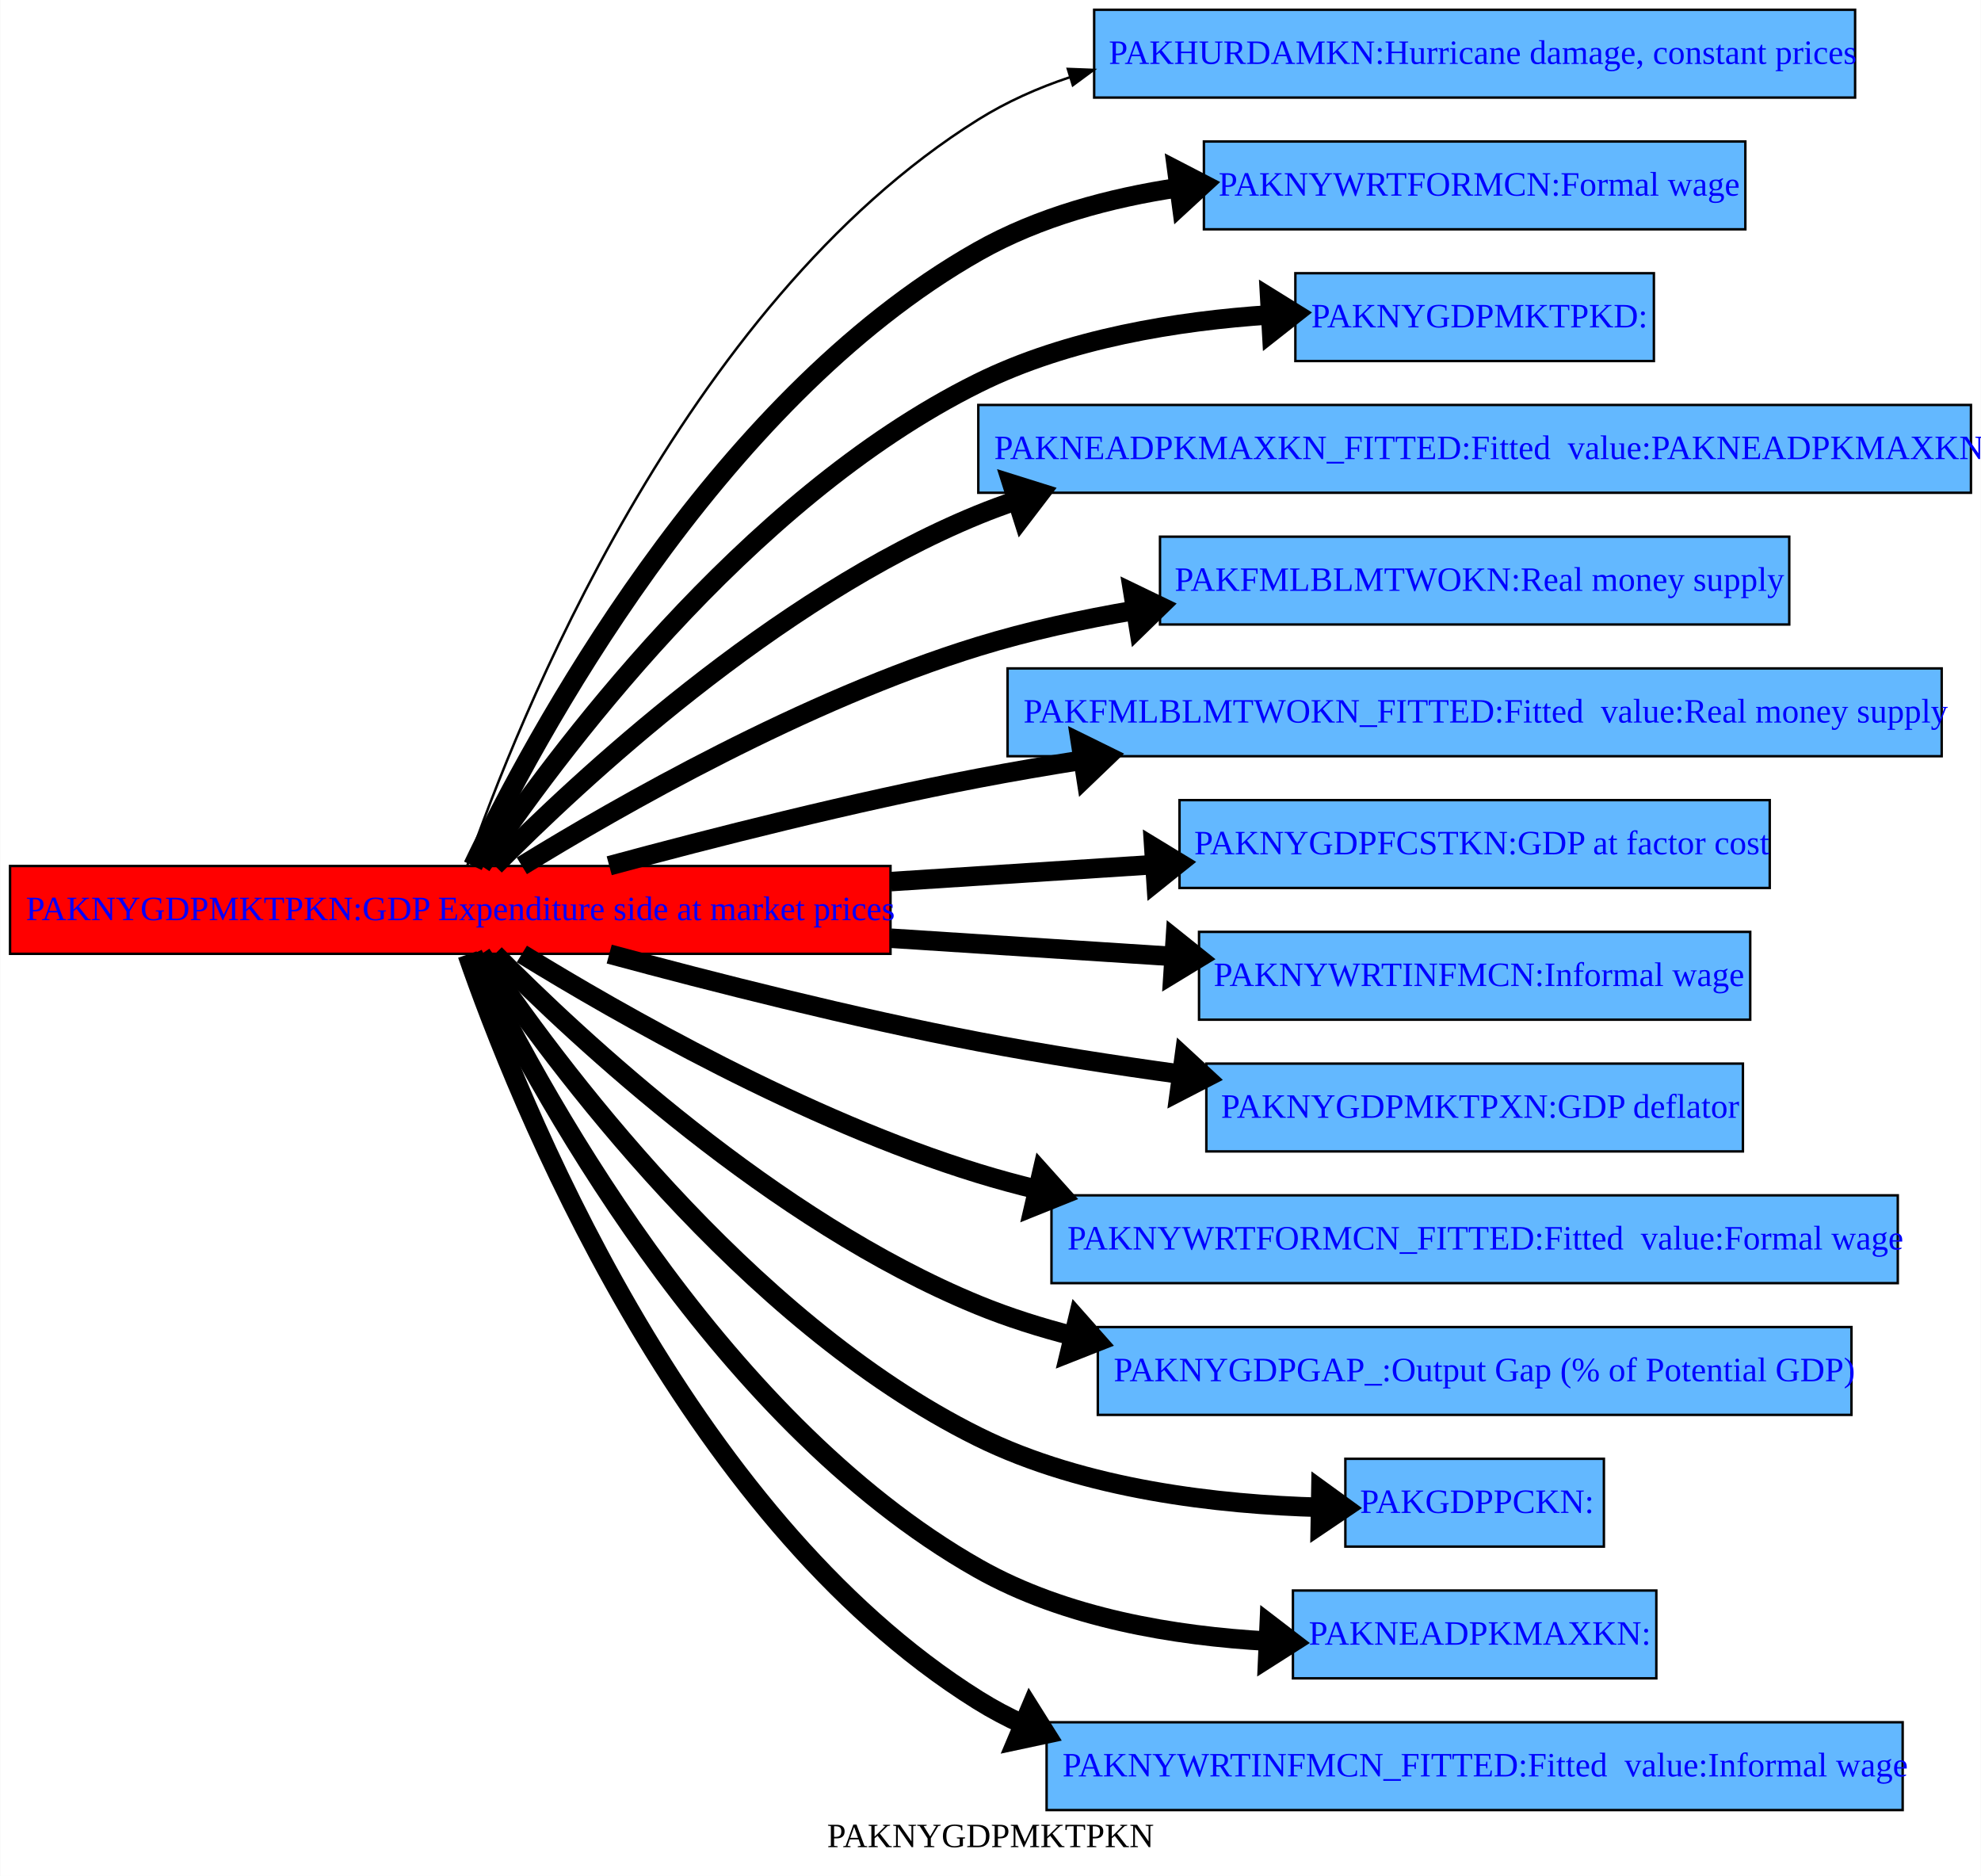
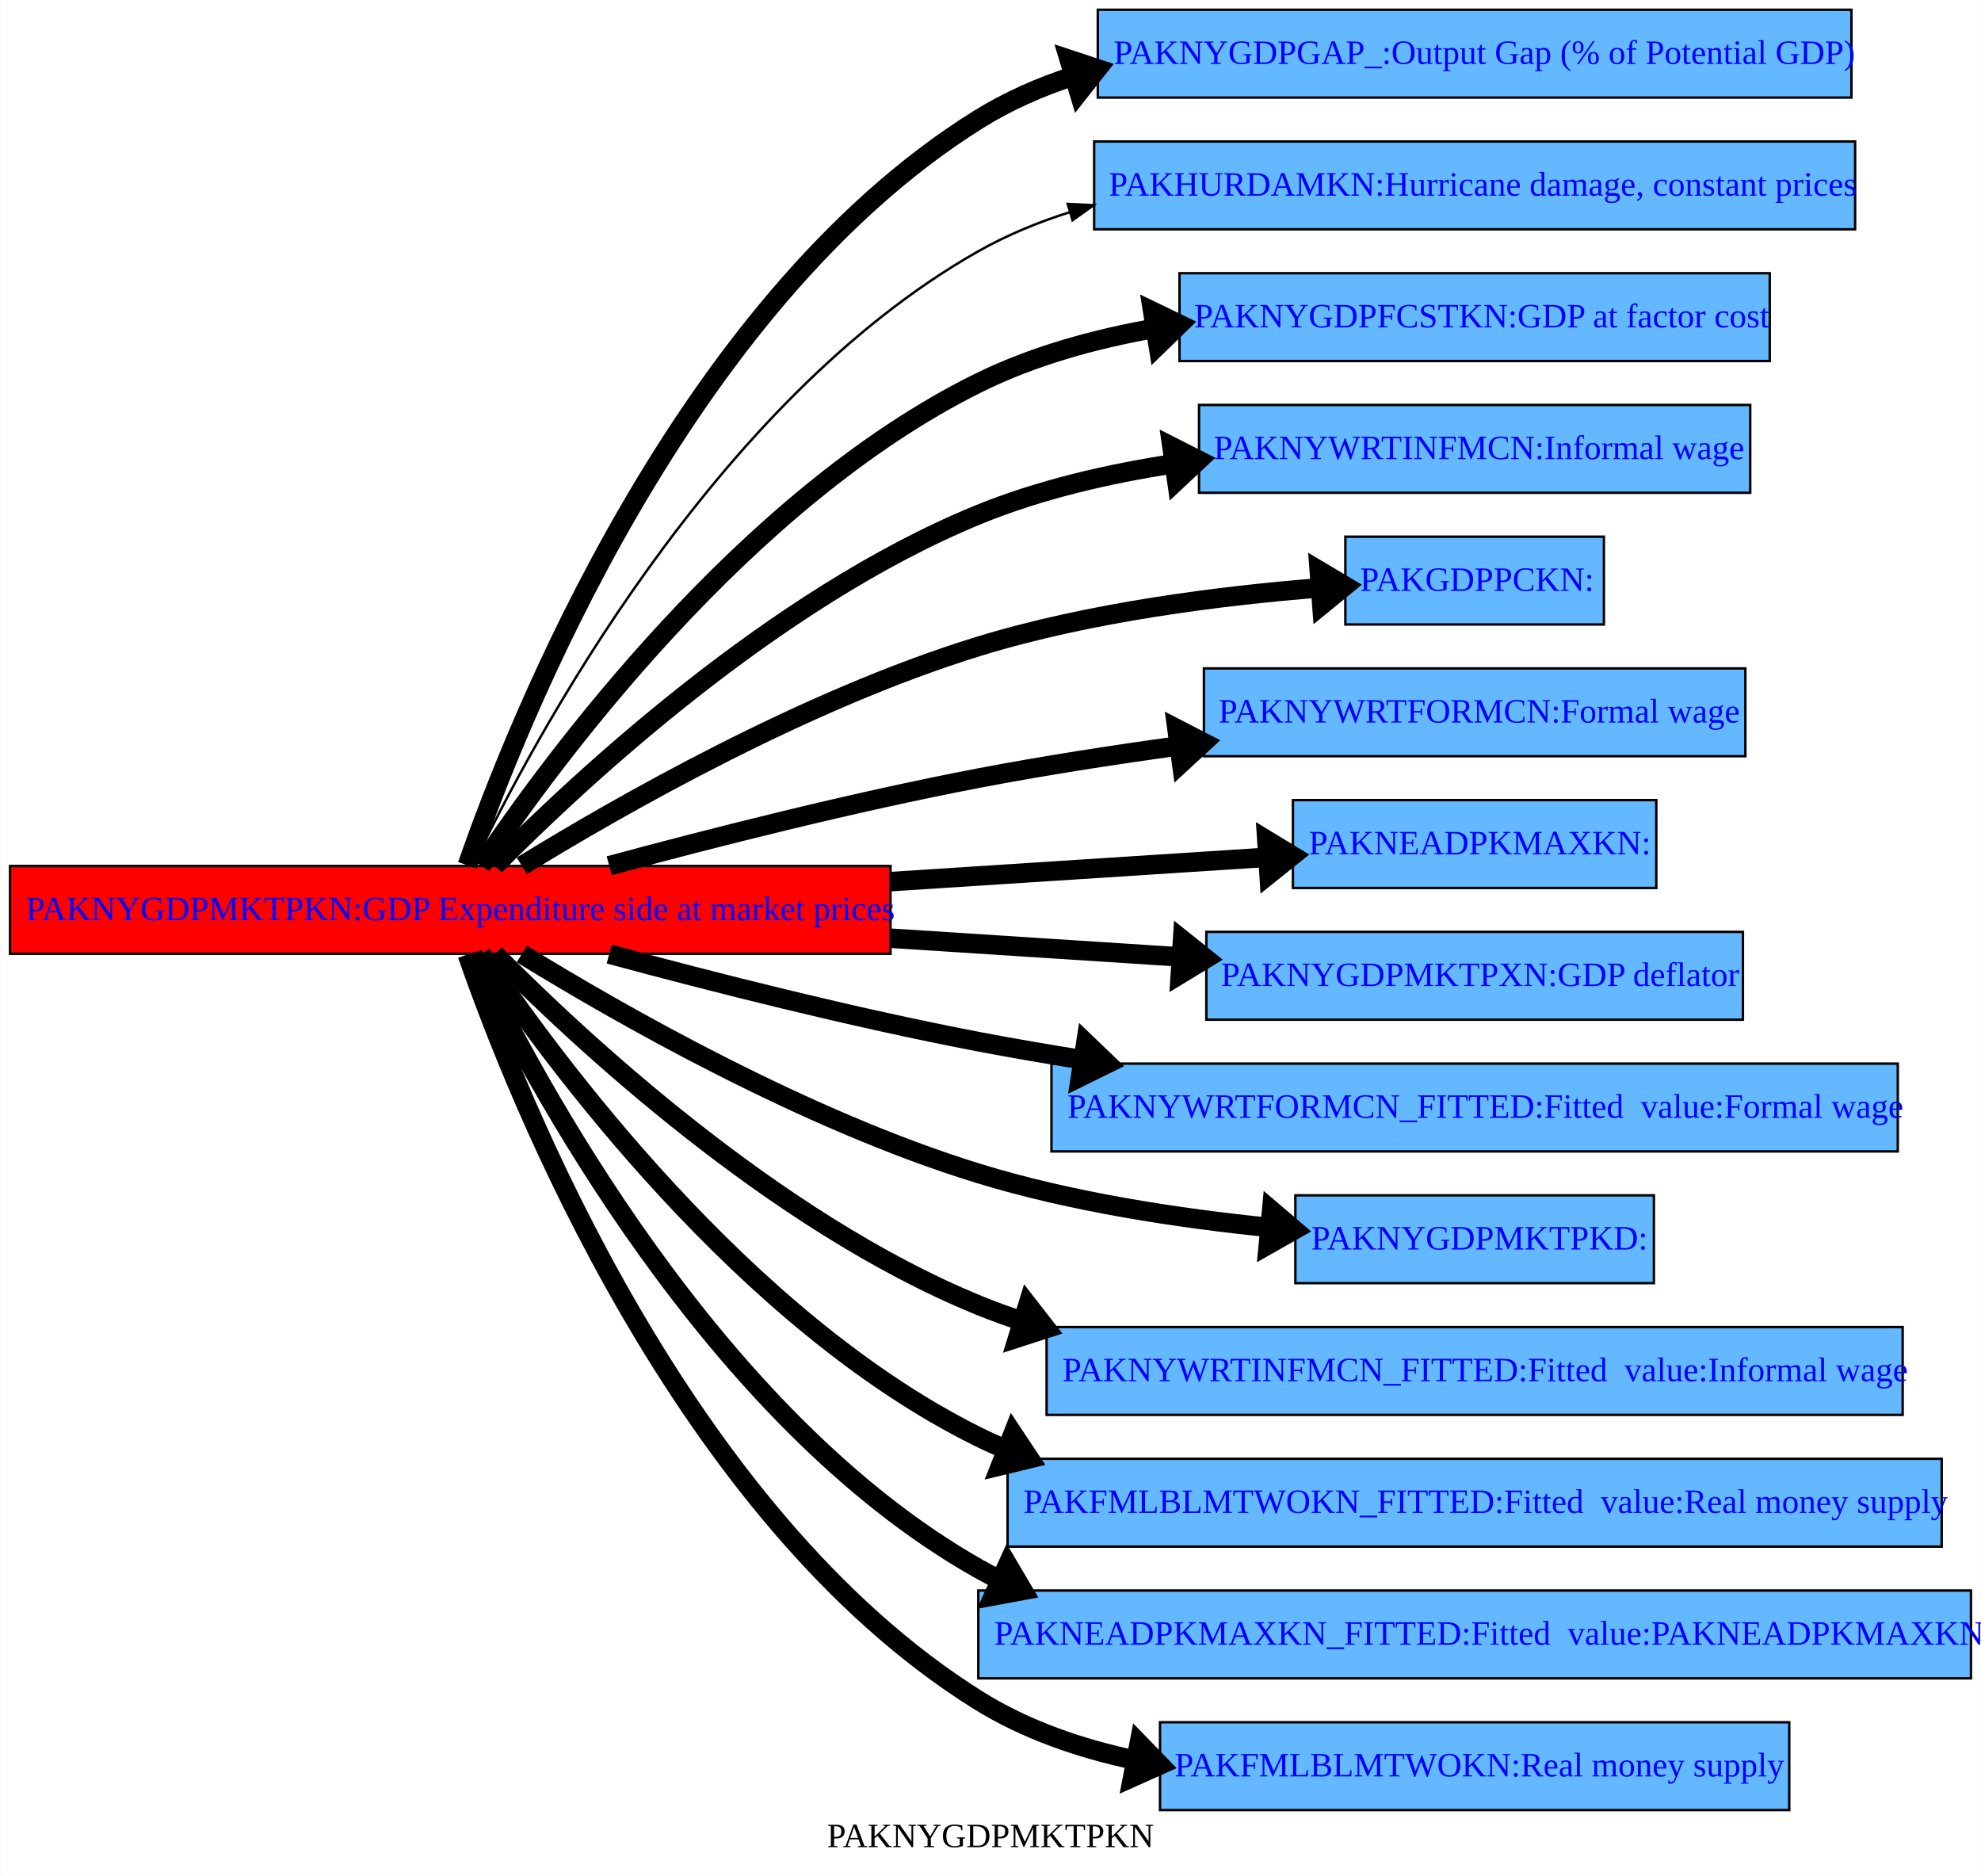
<svg xmlns="http://www.w3.org/2000/svg" xmlns:xlink="http://www.w3.org/1999/xlink" width="432pt" height="409pt" viewBox="0.00 0.00 432.00 409.12">
  <g id="graph0" class="graph" transform="scale(0.53202 0.53202) rotate(0) translate(4 765)">
    <polygon fill="white" stroke="none" points="-4,4 -4,-765 808,-765 808,4 -4,4" />
    <text text-anchor="middle" x="402" y="-7.8" font-family="Times New Roman,serif" font-size="14.00">PAKNYGDPMKTPKN</text>
    <g id="node1" class="node">
      <g id="a_node1">
-         <a xlink:title="Hurricane damage, constant prices&#10;FRML  &lt;&gt; PAKHURDAMKN = (PAKNEHURAVERKN_/100)*PAKNYGDPMKTPKN(-1)*(1-PAKNEHURPTVTKN) $">
-           <polygon fill="#63b8ff" stroke="black" points="756.5,-761 444.5,-761 444.5,-725 756.5,-725 756.5,-761" />
-           <text text-anchor="start" x="450.5" y="-738.8" font-family="Times New Roman,serif" font-size="14.00" fill="blue">PAKHURDAMKN:Hurricane damage, constant prices</text>
+         <a xlink:title="Output Gap (% of Potential GDP)&#10;FRML  &lt;&gt; PAKNYGDPGAP_ = ((PAKNYGDPMKTPKN/PAKNYGDPPOTLKN-1)*100) $">
+           <polygon fill="#63b8ff" stroke="black" points="755,-761 446,-761 446,-725 755,-725 755,-761" />
+           <text text-anchor="start" x="452.5" y="-738.8" font-family="Times New Roman,serif" font-size="14.00" fill="blue">PAKNYGDPGAP_:Output Gap (% of Potential GDP)</text>
        </a>
      </g>
    </g>
    <g id="node2" class="node">
      <g id="a_node2">
-         <a xlink:title="Formal wage&#10;FRML &lt;Z,EXO&gt; PAKNYWRTFORMCN = (PAKNYWRTFORMCN(-1)*EXP(-PAKNYWRTFORMCN_A+ (-0.120164450250183-0.3*(LOG(PAKNYWRTFORMCN(-1))-LOG(PAKNYGDPFCSTXN(-1))-LOG(PAKNYGDPPOTLKN(-1)/PAKLMEMPSTRLCN(-1)))+0.2*((LOG(PAKNYWRTFORMCN(-1)))-(LOG(PAKNYWRTFORMCN(-2))))+(1-0.2)*(0.5*((LOG(PAKNYGDPFCSTXN(-1)))-(LOG(PAKNYGDPFCSTXN(-2))))+0.5*(PAKINFLEXPT/100)+((LOG(PAKNYGDPMKTPKN/PAKLMEMPSTRLCN))-(LOG(PAKNYGDPMKTPKN(-1)/PAKLMEMPSTRLCN(-1)))))-0.2*(PAKLMUNRTOTLCN-PAKLMUNRSTRLCN)/100+0.15233813938029*DURING_2000-0.183411483907703*DURING_2001) )) * (1-PAKNYWRTFORMCN_D)+ PAKNYWRTFORMCN_X*PAKNYWRTFORMCN_D  $">
-           <polygon fill="#63b8ff" stroke="black" points="711.5,-707 489.5,-707 489.5,-671 711.5,-671 711.5,-707" />
-           <text text-anchor="start" x="495.5" y="-684.8" font-family="Times New Roman,serif" font-size="14.00" fill="blue">PAKNYWRTFORMCN:Formal wage</text>
+         <a xlink:title="Hurricane damage, constant prices&#10;FRML  &lt;&gt; PAKHURDAMKN = (PAKNEHURAVERKN_/100)*PAKNYGDPMKTPKN(-1)*(1-PAKNEHURPTVTKN) $">
+           <polygon fill="#63b8ff" stroke="black" points="756.5,-707 444.5,-707 444.5,-671 756.5,-671 756.5,-707" />
+           <text text-anchor="start" x="450.5" y="-684.8" font-family="Times New Roman,serif" font-size="14.00" fill="blue">PAKHURDAMKN:Hurricane damage, constant prices</text>
        </a>
      </g>
    </g>
    <g id="node3" class="node">
      <g id="a_node3">
-         <a xlink:title="PAKNYGDPMKTPKD&#10;FRML  &lt;&gt; PAKNYGDPMKTPKD = (PAKNYGDPMKTPKN*((PAKNYGDPMKTPCN_VALUE_2010)/((PAKNYGDPMKTPKN_VALUE_2010))))/(PAKPANUSATLS_VALUE_2010) $">
-           <polygon fill="#63b8ff" stroke="black" points="674,-653 527,-653 527,-617 674,-617 674,-653" />
-           <text text-anchor="start" x="533.5" y="-630.8" font-family="Times New Roman,serif" font-size="14.00" fill="blue">PAKNYGDPMKTPKD:</text>
+         <a xlink:title="GDP at factor cost&#10;FRML  &lt;&gt; PAKNYGDPFCSTKN = PAKNYGDPMKTPKN-PAKNYTAXNINDKN $">
+           <polygon fill="#63b8ff" stroke="black" points="721.5,-653 479.5,-653 479.5,-617 721.5,-617 721.5,-653" />
+           <text text-anchor="start" x="485.5" y="-630.8" font-family="Times New Roman,serif" font-size="14.00" fill="blue">PAKNYGDPFCSTKN:GDP at factor cost</text>
        </a>
      </g>
    </g>
    <g id="node4" class="node">
      <g id="a_node4">
-         <a xlink:title="Fitted  value:PAKNEADPKMAXKN&#10;FRML &lt;FIT&gt; PAKNEADPKMAXKN_FITTED = 0*DUMH+((1+0.01)/(0.01+PAKDEPR))*(PAKAVDAMAGE/100)*PAKNYGDPMKTPKN $">
-           <polygon fill="#63b8ff" stroke="black" points="804,-599 397,-599 397,-563 804,-563 804,-599" />
-           <text text-anchor="start" x="403.5" y="-576.8" font-family="Times New Roman,serif" font-size="14.00" fill="blue">PAKNEADPKMAXKN_FITTED:Fitted  value:PAKNEADPKMAXKN</text>
+         <a xlink:title="Informal wage&#10;FRML &lt;Z,EXO&gt; PAKNYWRTINFMCN = (PAKNYWRTINFMCN(-1)*EXP(-PAKNYWRTINFMCN_A+ (-0.122614247140616-0.3*(LOG(PAKNYWRTINFMCN(-1))-LOG(PAKNYGDPFCSTXN(-1))-LOG(PAKNYGDPPOTLKN(-1)/PAKLMEMPSTRLCN(-1)))+0.2*((LOG(PAKNYWRTINFMCN(-1)))-(LOG(PAKNYWRTINFMCN(-2))))+(1-0.2)*(0.5*((LOG(PAKNYGDPFCSTXN(-1)))-(LOG(PAKNYGDPFCSTXN(-2))))+0.5*(PAKINFLEXPT/100)+((LOG(PAKNYGDPMKTPKN/PAKLMEMPSTRLCN))-(LOG(PAKNYGDPMKTPKN(-1)/PAKLMEMPSTRLCN(-1)))))-0.2*(PAKLMUNRTOTLCN-PAKLMUNRSTRLCN)/100+0.15347529018182*DURING_2000-0.183372342445734*DURING_2001) )) * (1-PAKNYWRTINFMCN_D)+ PAKNYWRTINFMCN_X*PAKNYWRTINFMCN_D  $">
+           <polygon fill="#63b8ff" stroke="black" points="713.5,-599 487.5,-599 487.5,-563 713.5,-563 713.5,-599" />
+           <text text-anchor="start" x="493.5" y="-576.8" font-family="Times New Roman,serif" font-size="14.00" fill="blue">PAKNYWRTINFMCN:Informal wage</text>
        </a>
      </g>
    </g>
    <g id="node5" class="node">
      <g id="a_node5">
-         <a xlink:title="Real money supply&#10;FRML &lt;Z,EXO&gt; PAKFMLBLMTWOKN = (PAKFMLBLMTWOKN(-1)*EXP(-PAKFMLBLMTWOKN_A+ (-0.2*(LOG(PAKFMLBLMTWOKN(-1))-LOG(PAKNYGDPMKTPKN(-1))+0.1*PAKFMLBLPOLYXN(-1)/100-LOG(PAKVELOCITY(-1)))-0.32628131688075+0.7*((LOG(PAKNYGDPMKTPKN))-(LOG(PAKNYGDPMKTPKN(-1))))-1*((PAKFMLBLPOLYXN/100)-(PAKFMLBLPOLYXN(-1)/100))-((LOG(PAKVELOCITY))-(LOG(PAKVELOCITY(-1))))) )) * (1-PAKFMLBLMTWOKN_D)+ PAKFMLBLMTWOKN_X*PAKFMLBLMTWOKN_D  $">
-           <polygon fill="#63b8ff" stroke="black" points="729.5,-545 471.5,-545 471.5,-509 729.5,-509 729.5,-545" />
-           <text text-anchor="start" x="477.5" y="-522.8" font-family="Times New Roman,serif" font-size="14.00" fill="blue">PAKFMLBLMTWOKN:Real money supply</text>
+         <a xlink:title="PAKGDPPCKN&#10;FRML  &lt;&gt; PAKGDPPCKN = (PAKNYGDPMKTPKN/PAKSPPOPTOTL) $">
+           <polygon fill="#63b8ff" stroke="black" points="653.5,-545 547.5,-545 547.5,-509 653.5,-509 653.5,-545" />
+           <text text-anchor="start" x="553.5" y="-522.8" font-family="Times New Roman,serif" font-size="14.00" fill="blue">PAKGDPPCKN:</text>
        </a>
      </g>
    </g>
    <g id="node6" class="node">
      <g id="a_node6">
-         <a xlink:title="Fitted  value:Real money supply&#10;FRML &lt;FIT&gt; PAKFMLBLMTWOKN_FITTED = PAKFMLBLMTWOKN(-1)*EXP( (-0.2*(LOG(PAKFMLBLMTWOKN(-1))-LOG(PAKNYGDPMKTPKN(-1))+0.1*PAKFMLBLPOLYXN(-1)/100-LOG(PAKVELOCITY(-1)))-0.32628131688075+0.7*((LOG(PAKNYGDPMKTPKN))-(LOG(PAKNYGDPMKTPKN(-1))))-1*((PAKFMLBLPOLYXN/100)-(PAKFMLBLPOLYXN(-1)/100))-((LOG(PAKVELOCITY))-(LOG(PAKVELOCITY(-1))))) ) $">
-           <polygon fill="#63b8ff" stroke="black" points="792,-491 409,-491 409,-455 792,-455 792,-491" />
-           <text text-anchor="start" x="415.5" y="-468.8" font-family="Times New Roman,serif" font-size="14.00" fill="blue">PAKFMLBLMTWOKN_FITTED:Fitted  value:Real money supply</text>
+         <a xlink:title="Formal wage&#10;FRML &lt;Z,EXO&gt; PAKNYWRTFORMCN = (PAKNYWRTFORMCN(-1)*EXP(-PAKNYWRTFORMCN_A+ (-0.120164450250183-0.3*(LOG(PAKNYWRTFORMCN(-1))-LOG(PAKNYGDPFCSTXN(-1))-LOG(PAKNYGDPPOTLKN(-1)/PAKLMEMPSTRLCN(-1)))+0.2*((LOG(PAKNYWRTFORMCN(-1)))-(LOG(PAKNYWRTFORMCN(-2))))+(1-0.2)*(0.5*((LOG(PAKNYGDPFCSTXN(-1)))-(LOG(PAKNYGDPFCSTXN(-2))))+0.5*(PAKINFLEXPT/100)+((LOG(PAKNYGDPMKTPKN/PAKLMEMPSTRLCN))-(LOG(PAKNYGDPMKTPKN(-1)/PAKLMEMPSTRLCN(-1)))))-0.2*(PAKLMUNRTOTLCN-PAKLMUNRSTRLCN)/100+0.15233813938029*DURING_2000-0.183411483907703*DURING_2001) )) * (1-PAKNYWRTFORMCN_D)+ PAKNYWRTFORMCN_X*PAKNYWRTFORMCN_D  $">
+           <polygon fill="#63b8ff" stroke="black" points="711.5,-491 489.5,-491 489.5,-455 711.5,-455 711.5,-491" />
+           <text text-anchor="start" x="495.5" y="-468.8" font-family="Times New Roman,serif" font-size="14.00" fill="blue">PAKNYWRTFORMCN:Formal wage</text>
        </a>
      </g>
    </g>
    <g id="node7" class="node">
      <g id="a_node7">
-         <a xlink:title="GDP at factor cost&#10;FRML  &lt;&gt; PAKNYGDPFCSTKN = PAKNYGDPMKTPKN-PAKNYTAXNINDKN $">
-           <polygon fill="#63b8ff" stroke="black" points="721.5,-437 479.5,-437 479.5,-401 721.5,-401 721.5,-437" />
-           <text text-anchor="start" x="485.5" y="-414.8" font-family="Times New Roman,serif" font-size="14.00" fill="blue">PAKNYGDPFCSTKN:GDP at factor cost</text>
+         <a xlink:title="PAKNEADPKMAXKN&#10;FRML &lt;Z,EXO&gt; PAKNEADPKMAXKN = (0*DUMH+((1+0.01)/(0.01+PAKDEPR))*(PAKAVDAMAGE/100)*PAKNYGDPMKTPKN + PAKNEADPKMAXKN_A)* (1-PAKNEADPKMAXKN_D)+ PAKNEADPKMAXKN_X*PAKNEADPKMAXKN_D  $">
+           <polygon fill="#63b8ff" stroke="black" points="675,-437 526,-437 526,-401 675,-401 675,-437" />
+           <text text-anchor="start" x="532.5" y="-414.8" font-family="Times New Roman,serif" font-size="14.00" fill="blue">PAKNEADPKMAXKN:</text>
        </a>
      </g>
    </g>
    <g id="node8" class="node">
      <g id="a_node8">
-         <a xlink:title="Informal wage&#10;FRML &lt;Z,EXO&gt; PAKNYWRTINFMCN = (PAKNYWRTINFMCN(-1)*EXP(-PAKNYWRTINFMCN_A+ (-0.122614247140616-0.3*(LOG(PAKNYWRTINFMCN(-1))-LOG(PAKNYGDPFCSTXN(-1))-LOG(PAKNYGDPPOTLKN(-1)/PAKLMEMPSTRLCN(-1)))+0.2*((LOG(PAKNYWRTINFMCN(-1)))-(LOG(PAKNYWRTINFMCN(-2))))+(1-0.2)*(0.5*((LOG(PAKNYGDPFCSTXN(-1)))-(LOG(PAKNYGDPFCSTXN(-2))))+0.5*(PAKINFLEXPT/100)+((LOG(PAKNYGDPMKTPKN/PAKLMEMPSTRLCN))-(LOG(PAKNYGDPMKTPKN(-1)/PAKLMEMPSTRLCN(-1)))))-0.2*(PAKLMUNRTOTLCN-PAKLMUNRSTRLCN)/100+0.15347529018182*DURING_2000-0.183372342445734*DURING_2001) )) * (1-PAKNYWRTINFMCN_D)+ PAKNYWRTINFMCN_X*PAKNYWRTINFMCN_D  $">
-           <polygon fill="#63b8ff" stroke="black" points="713.5,-383 487.5,-383 487.5,-347 713.5,-347 713.5,-383" />
-           <text text-anchor="start" x="493.5" y="-360.8" font-family="Times New Roman,serif" font-size="14.00" fill="blue">PAKNYWRTINFMCN:Informal wage</text>
+         <a xlink:title="GDP deflator&#10;FRML  &lt;&gt; PAKNYGDPMKTPXN = PAKNYGDPMKTPCN/PAKNYGDPMKTPKN $">
+           <polygon fill="#63b8ff" stroke="black" points="710.5,-383 490.5,-383 490.5,-347 710.5,-347 710.5,-383" />
+           <text text-anchor="start" x="496.5" y="-360.8" font-family="Times New Roman,serif" font-size="14.00" fill="blue">PAKNYGDPMKTPXN:GDP deflator</text>
        </a>
      </g>
    </g>
    <g id="node9" class="node">
      <g id="a_node9">
-         <a xlink:title="GDP deflator&#10;FRML  &lt;&gt; PAKNYGDPMKTPXN = PAKNYGDPMKTPCN/PAKNYGDPMKTPKN $">
-           <polygon fill="#63b8ff" stroke="black" points="710.5,-329 490.5,-329 490.5,-293 710.5,-293 710.5,-329" />
-           <text text-anchor="start" x="496.5" y="-306.8" font-family="Times New Roman,serif" font-size="14.00" fill="blue">PAKNYGDPMKTPXN:GDP deflator</text>
+         <a xlink:title="Fitted  value:Formal wage&#10;FRML &lt;FIT&gt; PAKNYWRTFORMCN_FITTED = PAKNYWRTFORMCN(-1)*EXP( (-0.120164450250183-0.3*(LOG(PAKNYWRTFORMCN(-1))-LOG(PAKNYGDPFCSTXN(-1))-LOG(PAKNYGDPPOTLKN(-1)/PAKLMEMPSTRLCN(-1)))+0.2*((LOG(PAKNYWRTFORMCN(-1)))-(LOG(PAKNYWRTFORMCN(-2))))+(1-0.2)*(0.5*((LOG(PAKNYGDPFCSTXN(-1)))-(LOG(PAKNYGDPFCSTXN(-2))))+0.5*(PAKINFLEXPT/100)+((LOG(PAKNYGDPMKTPKN/PAKLMEMPSTRLCN))-(LOG(PAKNYGDPMKTPKN(-1)/PAKLMEMPSTRLCN(-1)))))-0.2*(PAKLMUNRTOTLCN-PAKLMUNRSTRLCN)/100+0.15233813938029*DURING_2000-0.183411483907703*DURING_2001) ) $">
+           <polygon fill="#63b8ff" stroke="black" points="774,-329 427,-329 427,-293 774,-293 774,-329" />
+           <text text-anchor="start" x="433.5" y="-306.8" font-family="Times New Roman,serif" font-size="14.00" fill="blue">PAKNYWRTFORMCN_FITTED:Fitted  value:Formal wage</text>
        </a>
      </g>
    </g>
    <g id="node10" class="node">
      <g id="a_node10">
-         <a xlink:title="Fitted  value:Formal wage&#10;FRML &lt;FIT&gt; PAKNYWRTFORMCN_FITTED = PAKNYWRTFORMCN(-1)*EXP( (-0.120164450250183-0.3*(LOG(PAKNYWRTFORMCN(-1))-LOG(PAKNYGDPFCSTXN(-1))-LOG(PAKNYGDPPOTLKN(-1)/PAKLMEMPSTRLCN(-1)))+0.2*((LOG(PAKNYWRTFORMCN(-1)))-(LOG(PAKNYWRTFORMCN(-2))))+(1-0.2)*(0.5*((LOG(PAKNYGDPFCSTXN(-1)))-(LOG(PAKNYGDPFCSTXN(-2))))+0.5*(PAKINFLEXPT/100)+((LOG(PAKNYGDPMKTPKN/PAKLMEMPSTRLCN))-(LOG(PAKNYGDPMKTPKN(-1)/PAKLMEMPSTRLCN(-1)))))-0.2*(PAKLMUNRTOTLCN-PAKLMUNRSTRLCN)/100+0.15233813938029*DURING_2000-0.183411483907703*DURING_2001) ) $">
-           <polygon fill="#63b8ff" stroke="black" points="774,-275 427,-275 427,-239 774,-239 774,-275" />
-           <text text-anchor="start" x="433.5" y="-252.8" font-family="Times New Roman,serif" font-size="14.00" fill="blue">PAKNYWRTFORMCN_FITTED:Fitted  value:Formal wage</text>
+         <a xlink:title="PAKNYGDPMKTPKD&#10;FRML  &lt;&gt; PAKNYGDPMKTPKD = (PAKNYGDPMKTPKN*((PAKNYGDPMKTPCN_VALUE_2010)/((PAKNYGDPMKTPKN_VALUE_2010))))/(PAKPANUSATLS_VALUE_2010) $">
+           <polygon fill="#63b8ff" stroke="black" points="674,-275 527,-275 527,-239 674,-239 674,-275" />
+           <text text-anchor="start" x="533.5" y="-252.8" font-family="Times New Roman,serif" font-size="14.00" fill="blue">PAKNYGDPMKTPKD:</text>
        </a>
      </g>
    </g>
    <g id="node11" class="node">
      <g id="a_node11">
-         <a xlink:title="Output Gap (% of Potential GDP)&#10;FRML  &lt;&gt; PAKNYGDPGAP_ = ((PAKNYGDPMKTPKN/PAKNYGDPPOTLKN-1)*100) $">
-           <polygon fill="#63b8ff" stroke="black" points="755,-221 446,-221 446,-185 755,-185 755,-221" />
-           <text text-anchor="start" x="452.5" y="-198.8" font-family="Times New Roman,serif" font-size="14.00" fill="blue">PAKNYGDPGAP_:Output Gap (% of Potential GDP)</text>
+         <a xlink:title="Fitted  value:Informal wage&#10;FRML &lt;FIT&gt; PAKNYWRTINFMCN_FITTED = PAKNYWRTINFMCN(-1)*EXP( (-0.122614247140616-0.3*(LOG(PAKNYWRTINFMCN(-1))-LOG(PAKNYGDPFCSTXN(-1))-LOG(PAKNYGDPPOTLKN(-1)/PAKLMEMPSTRLCN(-1)))+0.2*((LOG(PAKNYWRTINFMCN(-1)))-(LOG(PAKNYWRTINFMCN(-2))))+(1-0.2)*(0.5*((LOG(PAKNYGDPFCSTXN(-1)))-(LOG(PAKNYGDPFCSTXN(-2))))+0.5*(PAKINFLEXPT/100)+((LOG(PAKNYGDPMKTPKN/PAKLMEMPSTRLCN))-(LOG(PAKNYGDPMKTPKN(-1)/PAKLMEMPSTRLCN(-1)))))-0.2*(PAKLMUNRTOTLCN-PAKLMUNRSTRLCN)/100+0.15347529018182*DURING_2000-0.183372342445734*DURING_2001) ) $">
+           <polygon fill="#63b8ff" stroke="black" points="776,-221 425,-221 425,-185 776,-185 776,-221" />
+           <text text-anchor="start" x="431.5" y="-198.8" font-family="Times New Roman,serif" font-size="14.00" fill="blue">PAKNYWRTINFMCN_FITTED:Fitted  value:Informal wage</text>
        </a>
      </g>
    </g>
    <g id="node12" class="node">
      <g id="a_node12">
+         <a xlink:title="Fitted  value:Real money supply&#10;FRML &lt;FIT&gt; PAKFMLBLMTWOKN_FITTED = PAKFMLBLMTWOKN(-1)*EXP( (-0.2*(LOG(PAKFMLBLMTWOKN(-1))-LOG(PAKNYGDPMKTPKN(-1))+0.1*PAKFMLBLPOLYXN(-1)/100-LOG(PAKVELOCITY(-1)))-0.32628131688075+0.7*((LOG(PAKNYGDPMKTPKN))-(LOG(PAKNYGDPMKTPKN(-1))))-1*((PAKFMLBLPOLYXN/100)-(PAKFMLBLPOLYXN(-1)/100))-((LOG(PAKVELOCITY))-(LOG(PAKVELOCITY(-1))))) ) $">
+           <polygon fill="#63b8ff" stroke="black" points="792,-167 409,-167 409,-131 792,-131 792,-167" />
+           <text text-anchor="start" x="415.5" y="-144.8" font-family="Times New Roman,serif" font-size="14.00" fill="blue">PAKFMLBLMTWOKN_FITTED:Fitted  value:Real money supply</text>
+         </a>
+       </g>
+     </g>
+     <g id="node13" class="node">
+       <g id="a_node13">
+         <a xlink:title="Fitted  value:PAKNEADPKMAXKN&#10;FRML &lt;FIT&gt; PAKNEADPKMAXKN_FITTED = 0*DUMH+((1+0.01)/(0.01+PAKDEPR))*(PAKAVDAMAGE/100)*PAKNYGDPMKTPKN $">
+           <polygon fill="#63b8ff" stroke="black" points="804,-113 397,-113 397,-77 804,-77 804,-113" />
+           <text text-anchor="start" x="403.5" y="-90.8" font-family="Times New Roman,serif" font-size="14.00" fill="blue">PAKNEADPKMAXKN_FITTED:Fitted  value:PAKNEADPKMAXKN</text>
+         </a>
+       </g>
+     </g>
+     <g id="node14" class="node">
+       <g id="a_node14">
+         <a xlink:title="Real money supply&#10;FRML &lt;Z,EXO&gt; PAKFMLBLMTWOKN = (PAKFMLBLMTWOKN(-1)*EXP(-PAKFMLBLMTWOKN_A+ (-0.2*(LOG(PAKFMLBLMTWOKN(-1))-LOG(PAKNYGDPMKTPKN(-1))+0.1*PAKFMLBLPOLYXN(-1)/100-LOG(PAKVELOCITY(-1)))-0.32628131688075+0.7*((LOG(PAKNYGDPMKTPKN))-(LOG(PAKNYGDPMKTPKN(-1))))-1*((PAKFMLBLPOLYXN/100)-(PAKFMLBLPOLYXN(-1)/100))-((LOG(PAKVELOCITY))-(LOG(PAKVELOCITY(-1))))) )) * (1-PAKFMLBLMTWOKN_D)+ PAKFMLBLMTWOKN_X*PAKFMLBLMTWOKN_D  $">
+           <polygon fill="#63b8ff" stroke="black" points="729.5,-59 471.5,-59 471.5,-23 729.5,-23 729.5,-59" />
+           <text text-anchor="start" x="477.5" y="-36.8" font-family="Times New Roman,serif" font-size="14.00" fill="blue">PAKFMLBLMTWOKN:Real money supply</text>
+         </a>
+       </g>
+     </g>
+     <g id="node15" class="node">
+       <g id="a_node15">
        <a xlink:title="GDP Expenditure side at market prices&#10;FRML  &lt;&gt; PAKNYGDPMKTPKN = PAKNECONPRVTKN+PAKNECONGOVTKN+PAKNEGDIFTOTKN+PAKNEGDISTKBKN+PAKNEEXPGNFSKN-PAKNEIMPGNFSKN+PAKNYGDPDISCKN+PAKADAP*PAKDISPREPKN $">
          <polygon fill="red" stroke="black" points="361,-410 0,-410 0,-374 361,-374 361,-410" />
          <text text-anchor="start" x="6.5" y="-387.8" font-family="Times New Roman,serif" font-size="14.00" fill="blue">PAKNYGDPMKTPKN:GDP Expenditure side at market prices</text>
        </a>
      </g>
    </g>
+     <g id="edge14" class="edge">
+       <g id="a_edge14">
+         <a xlink:href="bogus" xlink:title=" PAKNYGDPMKTPKN -&gt; PAKNYGDPGAP_ Min. att. -78566%  max: 128265%">
+           <path fill="none" stroke="black" stroke-width="8" d="M187.5,-410.3C207.13,-466.91 275.23,-639.96 397,-716 409.1,-723.56 422.39,-729.4 436.21,-733.89" />
+           <polygon fill="black" stroke="black" stroke-width="8" points="434.26,-740.62 445.85,-736.79 438.29,-727.21 434.26,-740.62" />
+         </a>
+       </g>
+     </g>
+     <g id="edge8" class="edge">
+       <g id="a_edge8">
+         <a xlink:href="bogus" xlink:title=" PAKNYGDPMKTPKN -&gt; PAKHURDAMKN Min. att. 0%  max: 0%">
+           <path fill="none" stroke="black" d="M189.76,-410.08C213.66,-460.05 288.16,-600.42 397,-662 408.74,-668.64 421.45,-673.9 434.6,-678.05" />
+           <polygon fill="black" stroke="black" points="433.66,-681.42 444.24,-680.88 435.63,-674.71 433.66,-681.42" />
+         </a>
+       </g>
+     </g>
+     <g id="edge4" class="edge">
+       <g id="a_edge4">
+         <a xlink:href="bogus" xlink:title=" PAKNYGDPMKTPKN -&gt; PAKNYGDPFCSTKN Min. att. 100%  max: 100%">
+           <path fill="none" stroke="black" stroke-width="8" d="M193.21,-410.12C221.98,-452.96 300.86,-560.42 397,-608 419.31,-619.04 444.61,-626.06 469.58,-630.43" />
+           <polygon fill="black" stroke="black" stroke-width="8" points="468.51,-637.34 479.5,-632.03 470.74,-623.52 468.51,-637.34" />
+         </a>
+       </g>
+     </g>
+     <g id="edge6" class="edge">
+       <g id="a_edge6">
+         <a xlink:href="bogus" xlink:title=" PAKNYGDPMKTPKN -&gt; PAKNYWRTINFMCN Min. att. -3148%  max: 101%">
+           <path fill="none" stroke="black" stroke-width="8" d="M198.77,-410.12C232.95,-444.69 313.18,-519.69 397,-554 422.07,-564.26 450.2,-570.8 477.34,-574.93" />
+           <polygon fill="black" stroke="black" stroke-width="8" points="476.4,-581.87 487.28,-576.35 478.37,-568.01 476.4,-581.87" />
+         </a>
+       </g>
+     </g>
+     <g id="edge10" class="edge">
+       <g id="a_edge10">
+         <a xlink:href="bogus" xlink:title=" PAKNYGDPMKTPKN -&gt; PAKGDPPCKN Min. att. 100%  max: 100%">
+           <path fill="none" stroke="black" stroke-width="8" d="M209.84,-410.07C249.86,-434.68 326,-478.15 397,-500 442.78,-514.09 496.62,-520.83 537.27,-524.05" />
+           <polygon fill="black" stroke="black" stroke-width="8" points="536.81,-531.04 547.31,-524.8 537.85,-517.07 536.81,-531.04" />
+         </a>
+       </g>
+     </g>
+     <g id="edge2" class="edge">
+       <g id="a_edge2">
+         <a xlink:href="bogus" xlink:title=" PAKNYGDPMKTPKN -&gt; PAKNYWRTFORMCN Min. att. -3148%  max: 101%">
+           <path fill="none" stroke="black" stroke-width="8" d="M245.67,-410.1C288.3,-421.63 345.67,-436.18 397,-446 423.53,-451.08 452.19,-455.52 479.37,-459.26" />
+           <polygon fill="black" stroke="black" stroke-width="8" points="478.46,-466.2 489.31,-460.61 480.34,-452.33 478.46,-466.2" />
+         </a>
+       </g>
+     </g>
+     <g id="edge1" class="edge">
+       <g id="a_edge1">
+         <a xlink:href="bogus" xlink:title=" PAKNYGDPMKTPKN -&gt; PAKNEADPKMAXKN Min. att. 100%  max: 100%">
+           <path fill="none" stroke="black" stroke-width="8" d="M361.2,-403.61C414.88,-407.07 471.19,-410.71 515.59,-413.58" />
+           <polygon fill="black" stroke="black" stroke-width="8" points="515.31,-420.58 525.74,-414.24 516.21,-406.61 515.31,-420.58" />
+         </a>
+       </g>
+     </g>
+     <g id="edge11" class="edge">
+       <g id="a_edge11">
+         <a xlink:href="bogus" xlink:title=" PAKNYGDPMKTPKN -&gt; PAKNYGDPMKTPXN Min. att. -81%  max: 46%">
+           <path fill="none" stroke="black" stroke-width="8" d="M361.2,-380.39C401.34,-377.8 442.96,-375.11 479.97,-372.72" />
+           <polygon fill="black" stroke="black" stroke-width="8" points="480.75,-379.68 490.28,-372.05 479.85,-365.71 480.75,-379.68" />
+         </a>
+       </g>
+     </g>
+     <g id="edge9" class="edge">
+       <g id="a_edge9">
+         <a xlink:href="bogus" xlink:title=" PAKNYGDPMKTPKN -&gt; PAKNYWRTFORMCN_FITTED Min. att. -3148%  max: 101%">
+           <path fill="none" stroke="black" stroke-width="8" d="M245.67,-373.9C288.3,-362.37 345.67,-347.82 397,-338 410.87,-335.35 425.32,-332.87 439.84,-330.57" />
+           <polygon fill="black" stroke="black" stroke-width="8" points="441.09,-337.46 449.9,-329.01 438.94,-323.62 441.09,-337.46" />
+         </a>
+       </g>
+     </g>
    <g id="edge3" class="edge">
      <g id="a_edge3">
-         <a xlink:href="bogus" xlink:title=" PAKNYGDPMKTPKN -&gt; PAKHURDAMKN Min. att. 0%  max: 0%">
-           <path fill="none" stroke="black" d="M187.5,-410.3C207.13,-466.91 275.23,-639.96 397,-716 408.62,-723.26 421.34,-728.94 434.57,-733.35" />
-           <polygon fill="black" stroke="black" points="433.7,-736.75 444.29,-736.35 435.76,-730.06 433.7,-736.75" />
-         </a>
-       </g>
-     </g>
-     <g id="edge9" class="edge">
-       <g id="a_edge9">
-         <a xlink:href="bogus" xlink:title=" PAKNYGDPMKTPKN -&gt; PAKNYWRTFORMCN Min. att. -3148%  max: 101%">
-           <path fill="none" stroke="black" stroke-width="8" d="M189.76,-410.08C213.66,-460.05 288.16,-600.42 397,-662 421.78,-676.02 450.94,-683.9 479.28,-688.12" />
-           <polygon fill="black" stroke="black" stroke-width="8" points="478.43,-695.07 489.27,-689.46 480.29,-681.19 478.43,-695.07" />
-         </a>
-       </g>
-     </g>
-     <g id="edge10" class="edge">
-       <g id="a_edge10">
        <a xlink:href="bogus" xlink:title=" PAKNYGDPMKTPKN -&gt; PAKNYGDPMKTPKD Min. att. 100%  max: 100%">
-           <path fill="none" stroke="black" stroke-width="8" d="M193.21,-410.12C221.98,-452.96 300.86,-560.42 397,-608 433.77,-626.2 478.65,-633.46 516.8,-635.96" />
-           <polygon fill="black" stroke="black" stroke-width="8" points="516.49,-642.95 526.86,-636.52 517.27,-628.97 516.49,-642.95" />
-         </a>
-       </g>
-     </g>
-     <g id="edge14" class="edge">
-       <g id="a_edge14">
+           <path fill="none" stroke="black" stroke-width="8" d="M209.84,-373.93C249.86,-349.32 326,-305.85 397,-284 435.27,-272.22 479.16,-265.58 516.28,-261.84" />
+           <polygon fill="black" stroke="black" stroke-width="8" points="517.27,-268.78 526.56,-260.86 515.94,-254.84 517.27,-268.78" />
+         </a>
+       </g>
+     </g>
+     <g id="edge7" class="edge">
+       <g id="a_edge7">
+         <a xlink:href="bogus" xlink:title=" PAKNYGDPMKTPKN -&gt; PAKNYWRTINFMCN_FITTED Min. att. -3148%  max: 101%">
+           <path fill="none" stroke="black" stroke-width="8" d="M198.77,-373.88C232.95,-339.31 313.18,-264.31 397,-230 402.87,-227.6 408.91,-225.4 415.06,-223.39" />
+           <polygon fill="black" stroke="black" stroke-width="8" points="417.33,-230.01 424.82,-220.38 413.2,-216.63 417.33,-230.01" />
+         </a>
+       </g>
+     </g>
+     <g id="edge13" class="edge">
+       <g id="a_edge13">
+         <a xlink:href="bogus" xlink:title=" PAKNYGDPMKTPKN -&gt; PAKFMLBLMTWOKN_FITTED Min. att. -360%  max: 149%">
+           <path fill="none" stroke="black" stroke-width="8" d="M193.21,-373.88C221.98,-331.04 300.86,-223.58 397,-176 400.8,-174.12 404.69,-172.36 408.64,-170.7" />
+           <polygon fill="black" stroke="black" stroke-width="8" points="411.24,-177.2 417.99,-167.04 406.13,-164.17 411.24,-177.2" />
+         </a>
+       </g>
+     </g>
+     <g id="edge12" class="edge">
+       <g id="a_edge12">
        <a xlink:href="bogus" xlink:title=" PAKNYGDPMKTPKN -&gt; PAKNEADPKMAXKN_FITTED Min. att. 100%  max: 100%">
-           <path fill="none" stroke="black" stroke-width="8" d="M198.77,-410.12C232.95,-444.69 313.18,-519.69 397,-554 402.13,-556.1 407.39,-558.04 412.74,-559.84" />
-           <polygon fill="black" stroke="black" stroke-width="8" points="410.81,-566.58 422.46,-562.93 415.05,-553.23 410.81,-566.58" />
+           <path fill="none" stroke="black" stroke-width="8" d="M189.76,-373.92C213.66,-323.95 288.16,-183.58 397,-122 399.93,-120.34 402.93,-118.77 405.97,-117.28" />
+           <polygon fill="black" stroke="black" stroke-width="8" points="409.06,-123.56 415.26,-113.04 403.26,-110.82 409.06,-123.56" />
        </a>
      </g>
    </g>
    <g id="edge5" class="edge">
      <g id="a_edge5">
        <a xlink:href="bogus" xlink:title=" PAKNYGDPMKTPKN -&gt; PAKFMLBLMTWOKN Min. att. -360%  max: 149%">
-           <path fill="none" stroke="black" stroke-width="8" d="M209.84,-410.07C249.86,-434.68 326,-478.15 397,-500 417.5,-506.31 439.62,-511.15 461.45,-514.85" />
-           <polygon fill="black" stroke="black" stroke-width="8" points="460.46,-521.78 471.45,-516.48 462.7,-507.96 460.46,-521.78" />
-         </a>
-       </g>
-     </g>
-     <g id="edge2" class="edge">
-       <g id="a_edge2">
-         <a xlink:href="bogus" xlink:title=" PAKNYGDPMKTPKN -&gt; PAKFMLBLMTWOKN_FITTED Min. att. -360%  max: 149%">
-           <path fill="none" stroke="black" stroke-width="8" d="M245.67,-410.1C288.3,-421.63 345.67,-436.18 397,-446 410.87,-448.65 425.32,-451.13 439.84,-453.43" />
-           <polygon fill="black" stroke="black" stroke-width="8" points="438.94,-460.38 449.9,-454.99 441.09,-446.54 438.94,-460.38" />
-         </a>
-       </g>
-     </g>
-     <g id="edge13" class="edge">
-       <g id="a_edge13">
-         <a xlink:href="bogus" xlink:title=" PAKNYGDPMKTPKN -&gt; PAKNYGDPFCSTKN Min. att. 100%  max: 100%">
-           <path fill="none" stroke="black" stroke-width="8" d="M361.2,-403.61C397.55,-405.96 435.11,-408.38 469.35,-410.59" />
-           <polygon fill="black" stroke="black" stroke-width="8" points="468.96,-417.58 479.39,-411.24 469.87,-403.61 468.96,-417.58" />
-         </a>
-       </g>
-     </g>
-     <g id="edge1" class="edge">
-       <g id="a_edge1">
-         <a xlink:href="bogus" xlink:title=" PAKNYGDPMKTPKN -&gt; PAKNYWRTINFMCN Min. att. -3148%  max: 101%">
-           <path fill="none" stroke="black" stroke-width="8" d="M361.2,-380.39C400.33,-377.86 440.87,-375.25 477.17,-372.9" />
-           <polygon fill="black" stroke="black" stroke-width="8" points="477.76,-379.88 487.29,-372.25 476.86,-365.91 477.76,-379.88" />
-         </a>
-       </g>
-     </g>
-     <g id="edge7" class="edge">
-       <g id="a_edge7">
-         <a xlink:href="bogus" xlink:title=" PAKNYGDPMKTPKN -&gt; PAKNYGDPMKTPXN Min. att. -81%  max: 46%">
-           <path fill="none" stroke="black" stroke-width="8" d="M245.67,-373.9C288.3,-362.37 345.67,-347.82 397,-338 423.84,-332.87 452.86,-328.38 480.32,-324.61" />
-           <polygon fill="black" stroke="black" stroke-width="8" points="481.39,-331.53 490.36,-323.25 479.52,-317.65 481.39,-331.53" />
-         </a>
-       </g>
-     </g>
-     <g id="edge4" class="edge">
-       <g id="a_edge4">
-         <a xlink:href="bogus" xlink:title=" PAKNYGDPMKTPKN -&gt; PAKNYWRTFORMCN_FITTED Min. att. -3148%  max: 101%">
-           <path fill="none" stroke="black" stroke-width="8" d="M209.84,-373.93C249.86,-349.32 326,-305.85 397,-284 404.92,-281.56 413.08,-279.35 421.37,-277.33" />
-           <polygon fill="black" stroke="black" stroke-width="8" points="423,-284.14 431.15,-275.05 419.83,-270.5 423,-284.14" />
-         </a>
-       </g>
-     </g>
-     <g id="edge12" class="edge">
-       <g id="a_edge12">
-         <a xlink:href="bogus" xlink:title=" PAKNYGDPMKTPKN -&gt; PAKNYGDPGAP_ Min. att. -78566%  max: 128265%">
-           <path fill="none" stroke="black" stroke-width="8" d="M198.77,-373.88C232.95,-339.31 313.18,-264.31 397,-230 409.41,-224.92 422.58,-220.75 436,-217.33" />
-           <polygon fill="black" stroke="black" stroke-width="8" points="437.73,-224.12 445.82,-214.98 434.46,-210.5 437.73,-224.12" />
-         </a>
-       </g>
-     </g>
-     <g id="node13" class="node">
-       <g id="a_node13">
-         <a xlink:title="PAKGDPPCKN&#10;FRML  &lt;&gt; PAKGDPPCKN = (PAKNYGDPMKTPKN/PAKSPPOPTOTL) $">
-           <polygon fill="#63b8ff" stroke="black" points="653.5,-167 547.5,-167 547.5,-131 653.5,-131 653.5,-167" />
-           <text text-anchor="start" x="553.5" y="-144.8" font-family="Times New Roman,serif" font-size="14.00" fill="blue">PAKGDPPCKN:</text>
-         </a>
-       </g>
-     </g>
-     <g id="edge11" class="edge">
-       <g id="a_edge11">
-         <a xlink:href="bogus" xlink:title=" PAKNYGDPMKTPKN -&gt; PAKGDPPCKN Min. att. 100%  max: 100%">
-           <path fill="none" stroke="black" stroke-width="8" d="M193.21,-373.88C221.98,-331.04 300.86,-223.58 397,-176 440.61,-154.42 495.63,-148.21 537.31,-147.1" />
-           <polygon fill="black" stroke="black" stroke-width="8" points="537.46,-154.1 547.34,-146.93 537.22,-140.1 537.46,-154.1" />
-         </a>
-       </g>
-     </g>
-     <g id="node14" class="node">
-       <g id="a_node14">
-         <a xlink:title="PAKNEADPKMAXKN&#10;FRML &lt;Z,EXO&gt; PAKNEADPKMAXKN = (0*DUMH+((1+0.01)/(0.01+PAKDEPR))*(PAKAVDAMAGE/100)*PAKNYGDPMKTPKN + PAKNEADPKMAXKN_A)* (1-PAKNEADPKMAXKN_D)+ PAKNEADPKMAXKN_X*PAKNEADPKMAXKN_D  $">
-           <polygon fill="#63b8ff" stroke="black" points="675,-113 526,-113 526,-77 675,-77 675,-113" />
-           <text text-anchor="start" x="532.5" y="-90.8" font-family="Times New Roman,serif" font-size="14.00" fill="blue">PAKNEADPKMAXKN:</text>
-         </a>
-       </g>
-     </g>
-     <g id="edge8" class="edge">
-       <g id="a_edge8">
-         <a xlink:href="bogus" xlink:title=" PAKNYGDPMKTPKN -&gt; PAKNEADPKMAXKN Min. att. 100%  max: 100%">
-           <path fill="none" stroke="black" stroke-width="8" d="M189.76,-373.92C213.66,-323.95 288.16,-183.58 397,-122 432.7,-101.8 477.48,-94.34 515.85,-92.23" />
-           <polygon fill="black" stroke="black" stroke-width="8" points="516.28,-99.22 525.97,-91.79 515.67,-85.24 516.28,-99.22" />
-         </a>
-       </g>
-     </g>
-     <g id="node15" class="node">
-       <g id="a_node15">
-         <a xlink:title="Fitted  value:Informal wage&#10;FRML &lt;FIT&gt; PAKNYWRTINFMCN_FITTED = PAKNYWRTINFMCN(-1)*EXP( (-0.122614247140616-0.3*(LOG(PAKNYWRTINFMCN(-1))-LOG(PAKNYGDPFCSTXN(-1))-LOG(PAKNYGDPPOTLKN(-1)/PAKLMEMPSTRLCN(-1)))+0.2*((LOG(PAKNYWRTINFMCN(-1)))-(LOG(PAKNYWRTINFMCN(-2))))+(1-0.2)*(0.5*((LOG(PAKNYGDPFCSTXN(-1)))-(LOG(PAKNYGDPFCSTXN(-2))))+0.5*(PAKINFLEXPT/100)+((LOG(PAKNYGDPMKTPKN/PAKLMEMPSTRLCN))-(LOG(PAKNYGDPMKTPKN(-1)/PAKLMEMPSTRLCN(-1)))))-0.2*(PAKLMUNRTOTLCN-PAKLMUNRSTRLCN)/100+0.15347529018182*DURING_2000-0.183372342445734*DURING_2001) ) $">
-           <polygon fill="#63b8ff" stroke="black" points="776,-59 425,-59 425,-23 776,-23 776,-59" />
-           <text text-anchor="start" x="431.5" y="-36.8" font-family="Times New Roman,serif" font-size="14.00" fill="blue">PAKNYWRTINFMCN_FITTED:Fitted  value:Informal wage</text>
-         </a>
-       </g>
-     </g>
-     <g id="edge6" class="edge">
-       <g id="a_edge6">
-         <a xlink:href="bogus" xlink:title=" PAKNYGDPMKTPKN -&gt; PAKNYWRTINFMCN_FITTED Min. att. -3148%  max: 101%">
-           <path fill="none" stroke="black" stroke-width="8" d="M187.5,-373.7C207.13,-317.09 275.23,-144.04 397,-68 402.86,-64.34 409,-61.08 415.35,-58.18" />
-           <polygon fill="black" stroke="black" stroke-width="8" points="418.3,-64.53 424.79,-54.19 412.85,-51.64 418.3,-64.53" />
+           <path fill="none" stroke="black" stroke-width="8" d="M187.5,-373.7C207.13,-317.09 275.23,-144.04 397,-68 416.33,-55.93 438.71,-48.22 461.39,-43.44" />
+           <polygon fill="black" stroke="black" stroke-width="8" points="462.97,-50.26 471.47,-41.5 460.33,-36.51 462.97,-50.26" />
        </a>
      </g>
    </g>
  </g>
</svg>
